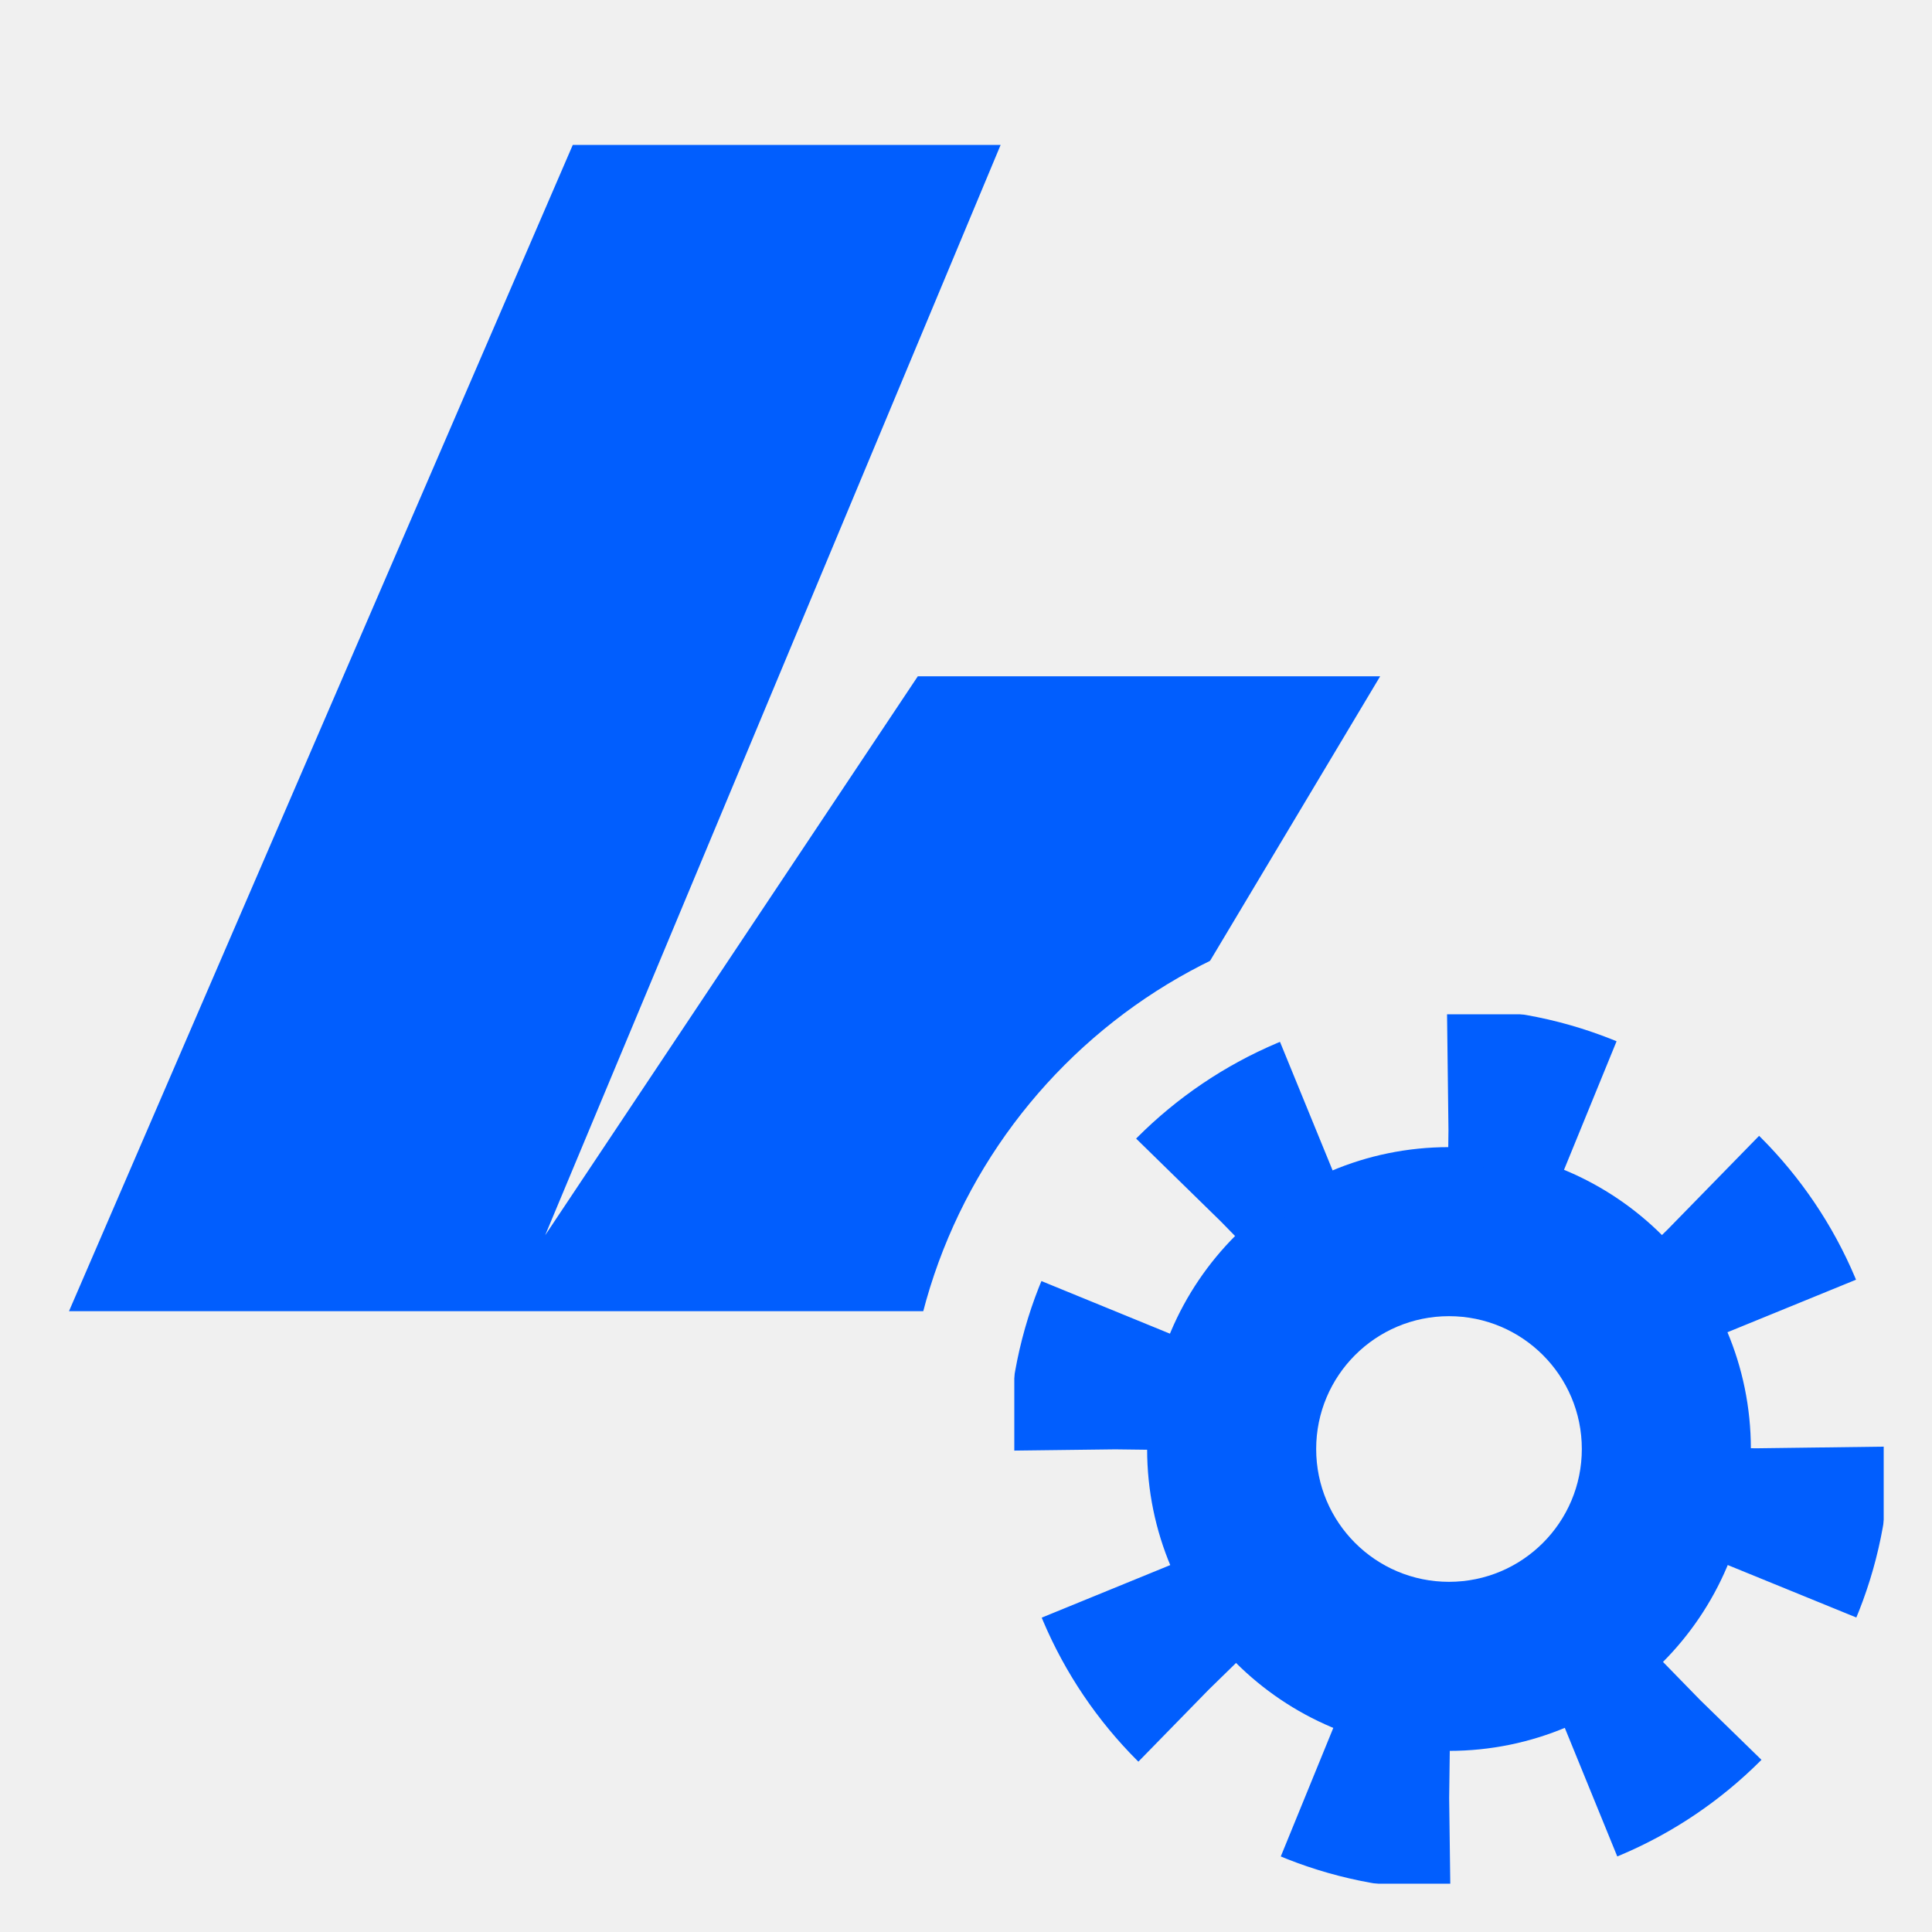
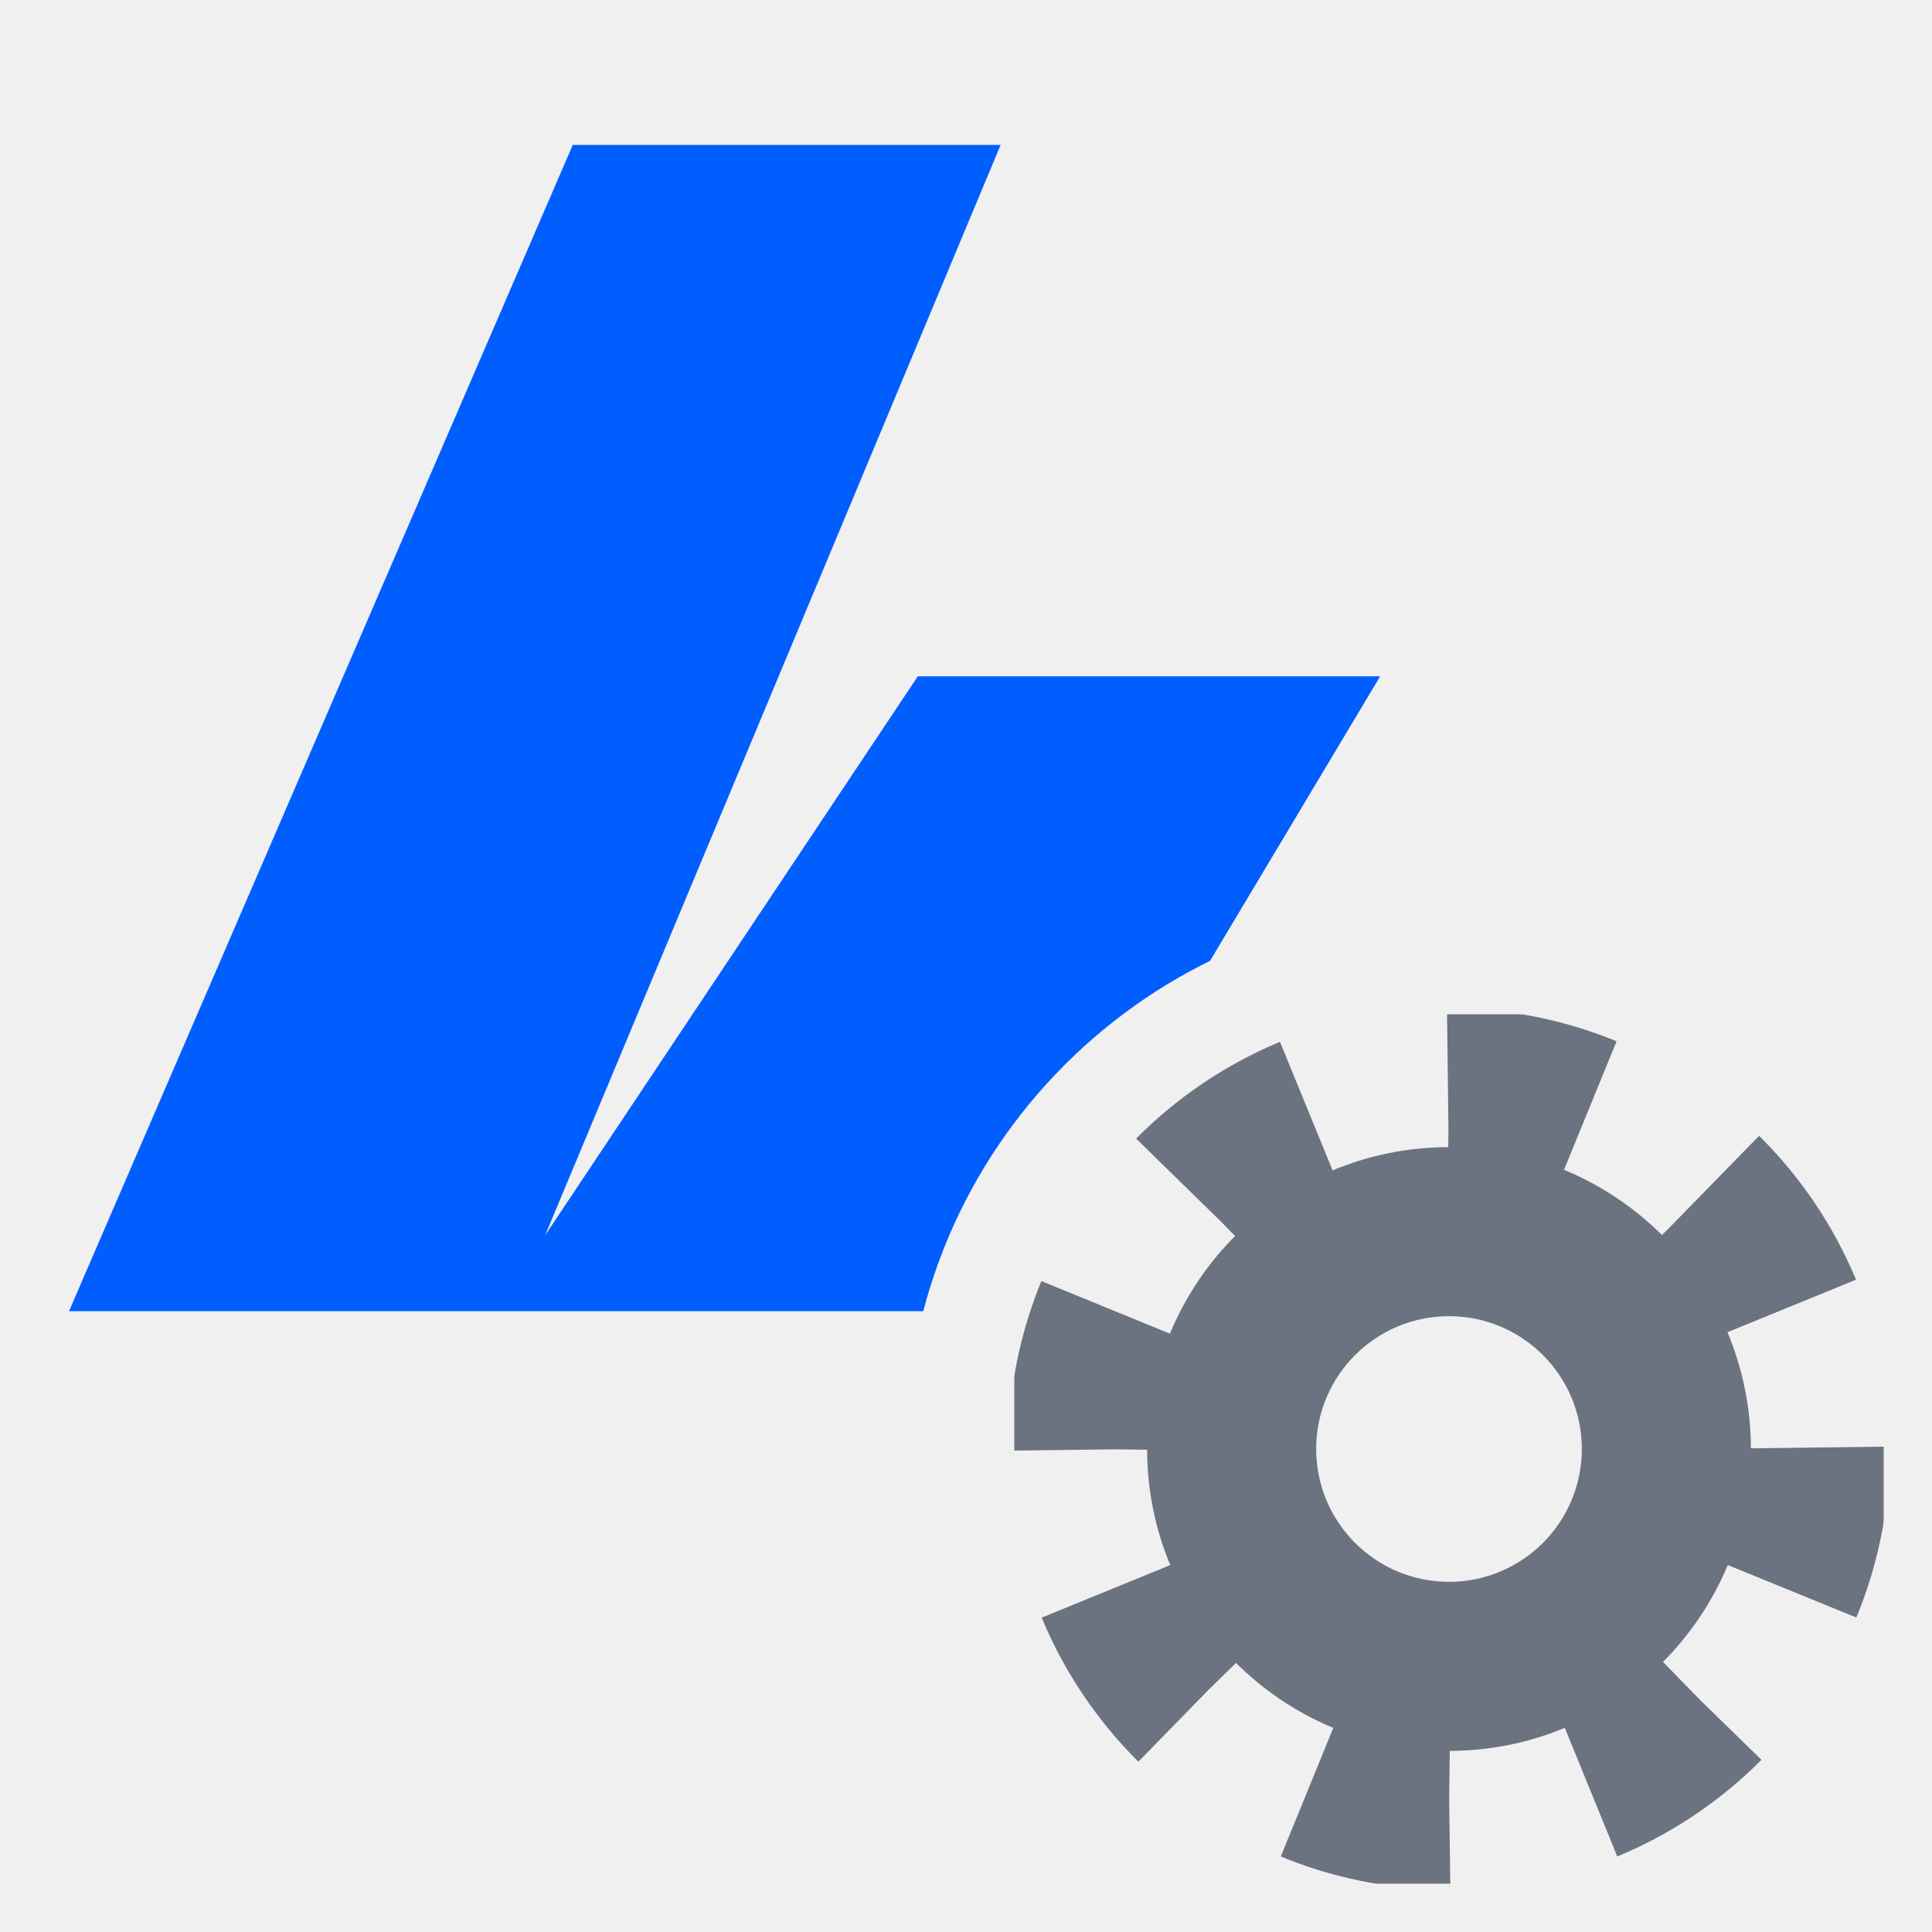
<svg xmlns="http://www.w3.org/2000/svg" viewBox="0 0 32 32">
  <defs>
    <mask id="cut">
      <rect width="32" height="32" fill="#fff" />
      <circle cx="24" cy="24" r="9" fill="#000" />
    </mask>
    <mask id="hole">
      <rect width="32" height="32" fill="#fff" />
      <circle cx="24" cy="24" r="2.2" fill="#000" />
    </mask>
  </defs>
  <g mask="url(#cut)">
    <path fill="#015EFE" transform="translate(0 0) scale(0.1143) translate(-185 -407)" d="M268 428h62l-66 158 54-81h67l-55 92H195z" />
  </g>
-   <g fill="#015EFE" mask="url(#hole)">
+   <g fill="#6B7280" mask="url(#hole)">
    <circle cx="24" cy="24" r="5" />
-     <circle cx="24" cy="24" r="6" fill="none" stroke="#015EFE" stroke-width="2.6" stroke-dasharray="2.36 2.35" />
+     <circle cx="24" cy="24" r="6" fill="none" stroke="#6B7280" stroke-width="2.6" stroke-dasharray="2.36 2.35" />
  </g>
</svg>
